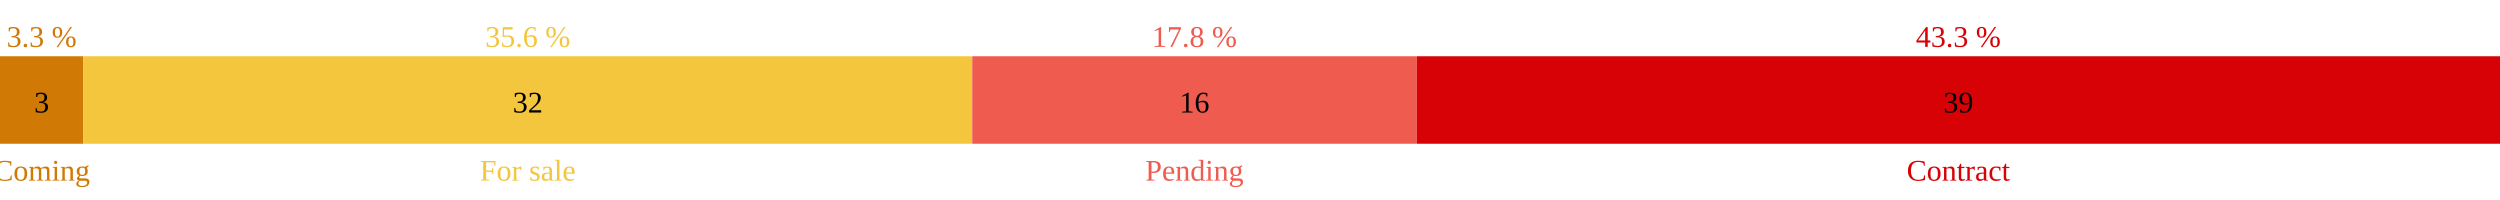
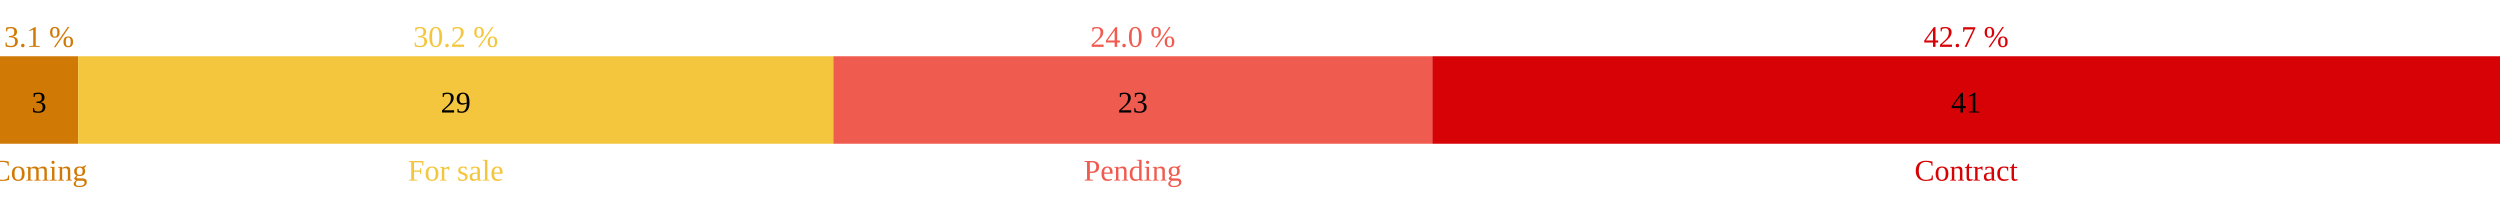
<svg xmlns="http://www.w3.org/2000/svg" width="1000" height="80">
-   <rect class="rect-stacked" x="0" y="22.5" height="35" width="33.333" style="fill: #d17905;" />
-   <rect class="rect-stacked" x="33.333" y="22.5" height="35" width="355.556" style="fill: #f4c63d;" />
-   <rect class="rect-stacked" x="388.889" y="22.5" height="35" width="177.778" style="fill: #f05b4f;" />
-   <rect class="rect-stacked" x="566.667" y="22.5" height="35" width="433.333" style="fill: #d70206;" />
-   <text class="text-value" text-anchor="middle" x="16.667" y="45">3</text>
-   <text class="text-value" text-anchor="middle" x="211.111" y="45">32</text>
-   <text class="text-value" text-anchor="middle" x="477.778" y="45">16</text>
-   <text class="text-value" text-anchor="middle" x="783.333" y="45">39</text>
-   <text class="text-percent" text-anchor="middle" x="16.667" y="18.75" style="fill: #d17905;">3.3 %</text>
-   <text class="text-percent" text-anchor="middle" x="211.111" y="18.75" style="fill: #f4c63d;">35.6 %</text>
-   <text class="text-percent" text-anchor="middle" x="477.778" y="18.75" style="fill: #f05b4f;">17.8 %</text>
-   <text class="text-percent" text-anchor="middle" x="783.333" y="18.75" style="fill: #d70206;">43.3 %</text>
-   <text class="text-label" text-anchor="middle" x="16.667" y="72.25" style="fill: #d17905;">Coming</text>
-   <text class="text-label" text-anchor="middle" x="211.111" y="72.25" style="fill: #f4c63d;">For sale</text>
-   <text class="text-label" text-anchor="middle" x="477.778" y="72.25" style="fill: #f05b4f;">Pending</text>
-   <text class="text-label" text-anchor="middle" x="783.333" y="72.25" style="fill: #d70206;">Contract</text>
+   <rect class="rect-stacked" x="0" y="22.5" height="35" width="31.25" style="fill: #d17905;" />
+   <rect class="rect-stacked" x="31.25" y="22.5" height="35" width="302.083" style="fill: #f4c63d;" />
+   <rect class="rect-stacked" x="333.333" y="22.5" height="35" width="239.583" style="fill: #f05b4f;" />
+   <rect class="rect-stacked" x="572.917" y="22.5" height="35" width="427.083" style="fill: #d70206;" />
+   <text class="text-value" text-anchor="middle" x="15.625" y="45">3</text>
+   <text class="text-value" text-anchor="middle" x="182.292" y="45">29</text>
+   <text class="text-value" text-anchor="middle" x="453.125" y="45">23</text>
+   <text class="text-value" text-anchor="middle" x="786.458" y="45">41</text>
+   <text class="text-percent" text-anchor="middle" x="15.625" y="18.75" style="fill: #d17905;">3.1 %</text>
+   <text class="text-percent" text-anchor="middle" x="182.292" y="18.75" style="fill: #f4c63d;">30.2 %</text>
+   <text class="text-percent" text-anchor="middle" x="453.125" y="18.75" style="fill: #f05b4f;">24.0 %</text>
+   <text class="text-percent" text-anchor="middle" x="786.458" y="18.75" style="fill: #d70206;">42.7 %</text>
+   <text class="text-label" text-anchor="middle" x="15.625" y="72.25" style="fill: #d17905;">Coming</text>
+   <text class="text-label" text-anchor="middle" x="182.292" y="72.25" style="fill: #f4c63d;">For sale</text>
+   <text class="text-label" text-anchor="middle" x="453.125" y="72.25" style="fill: #f05b4f;">Pending</text>
+   <text class="text-label" text-anchor="middle" x="786.458" y="72.25" style="fill: #d70206;">Contract</text>
</svg>
